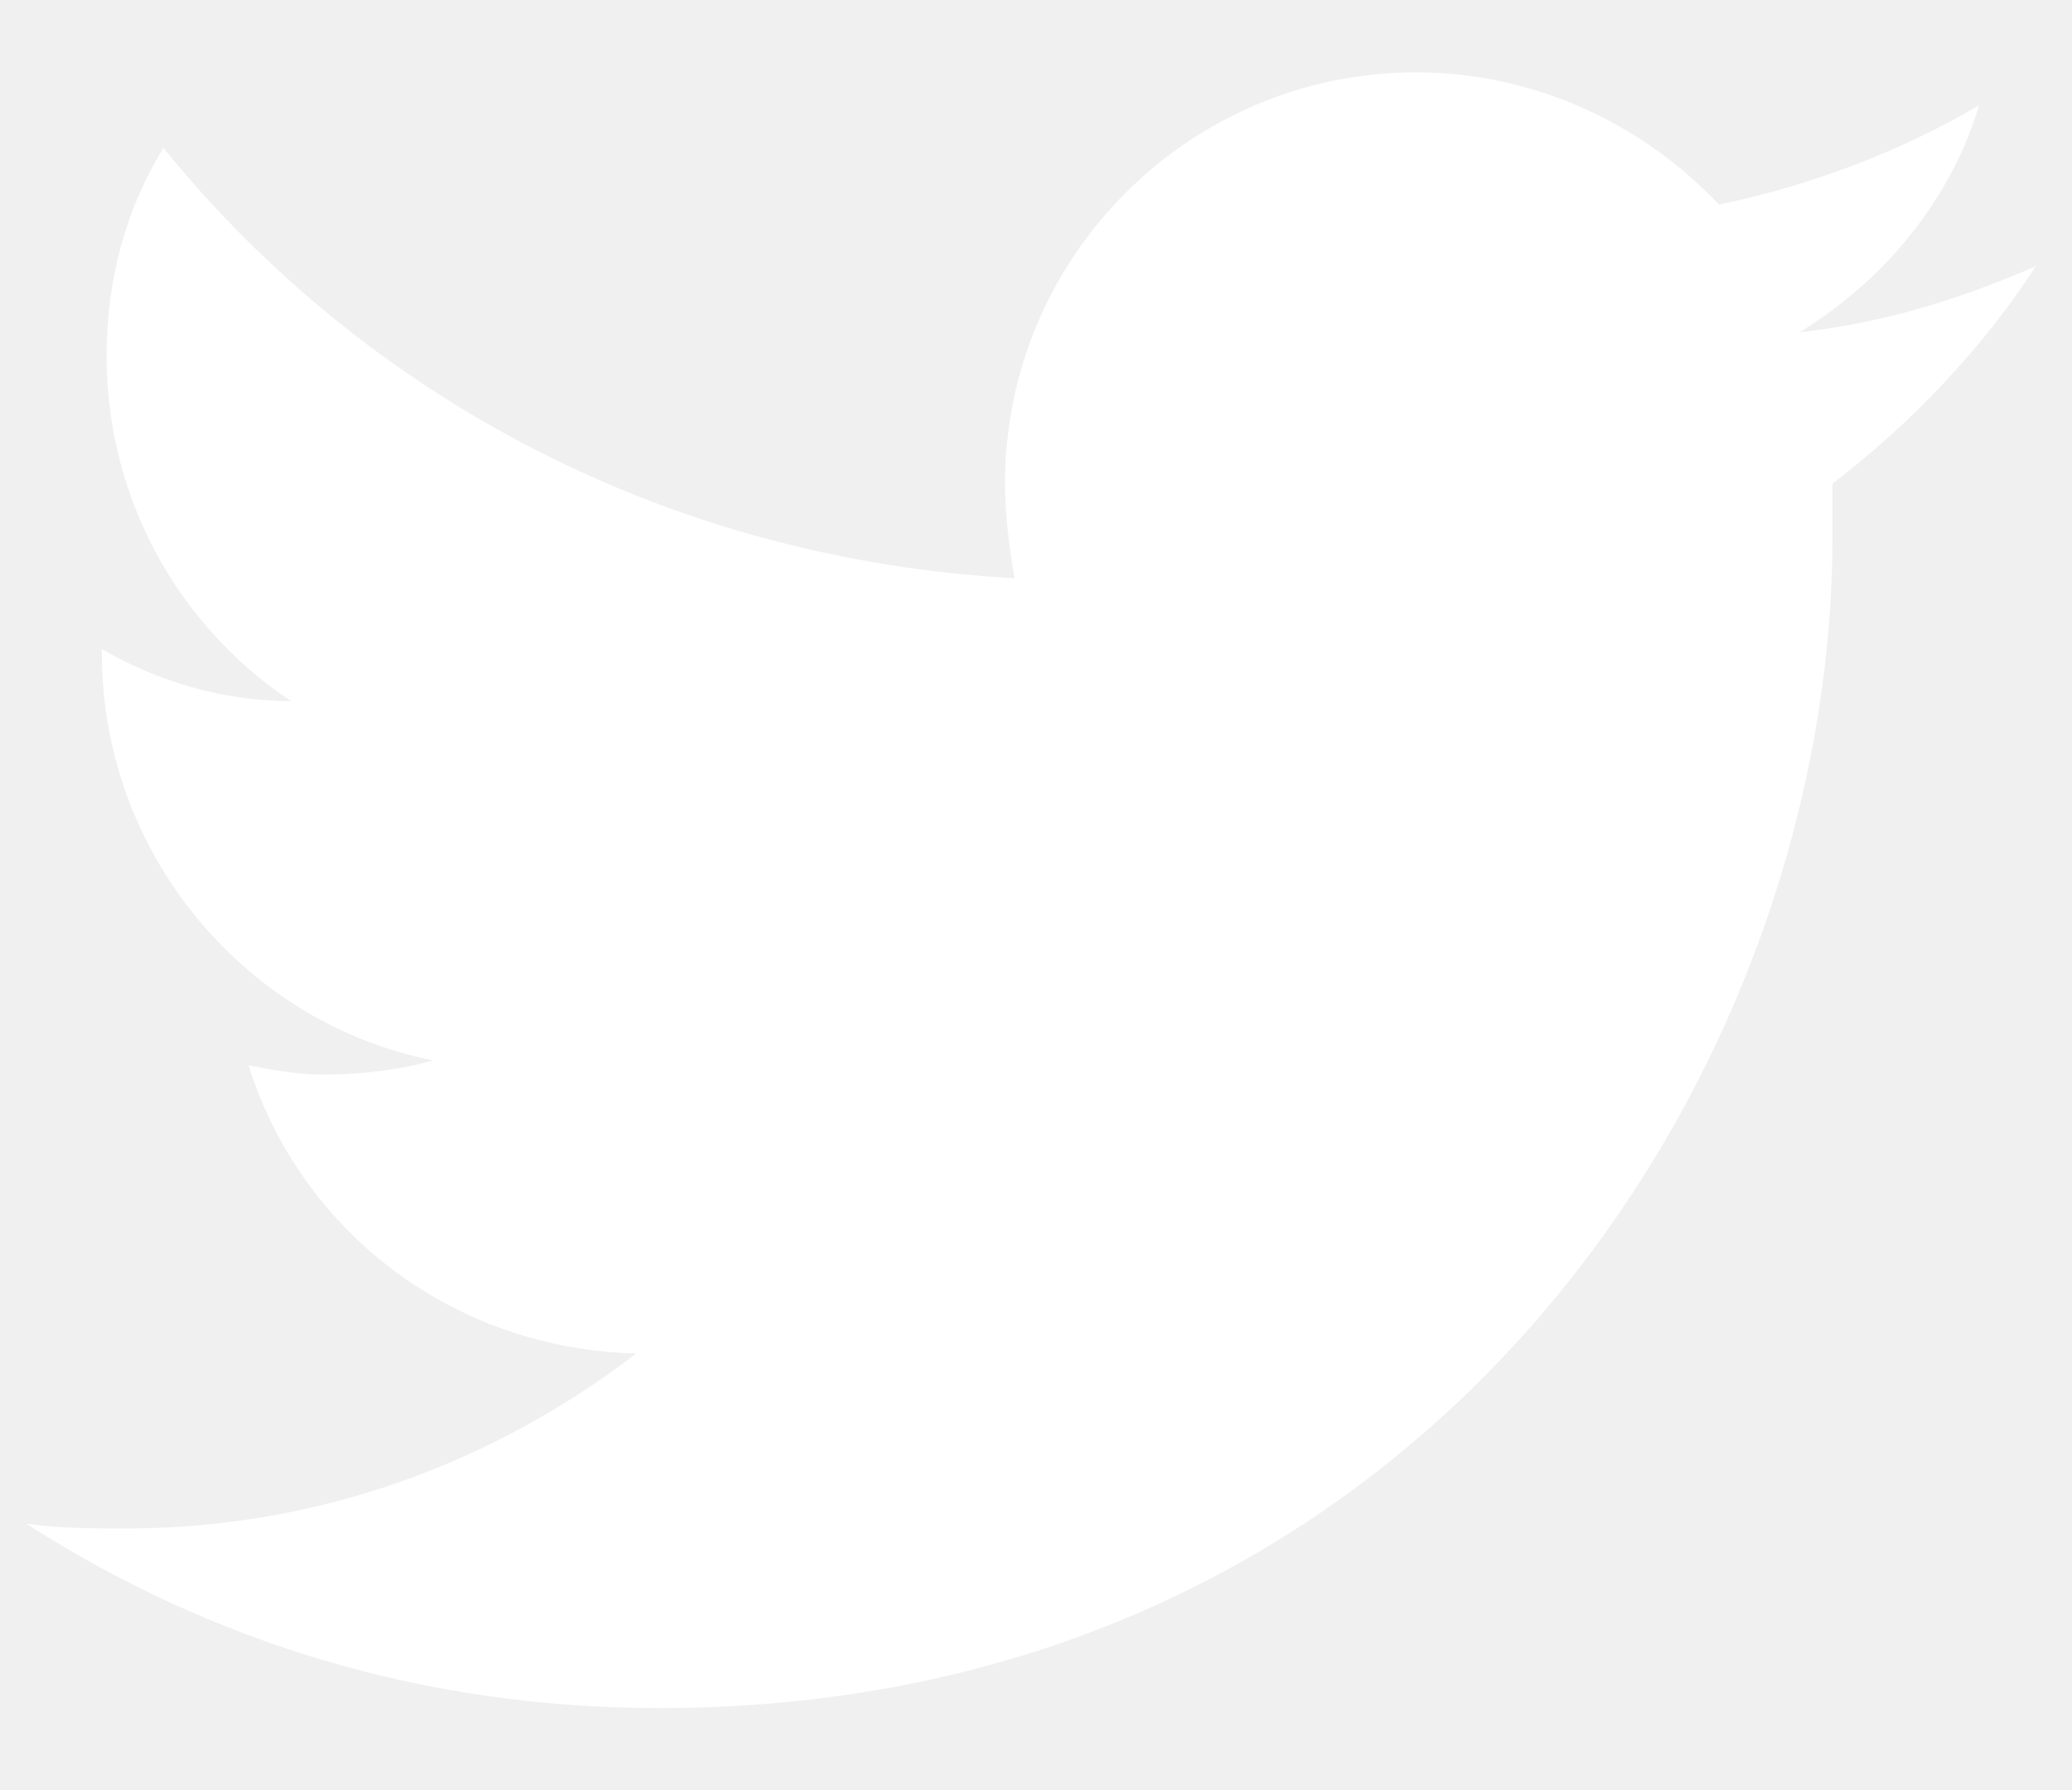
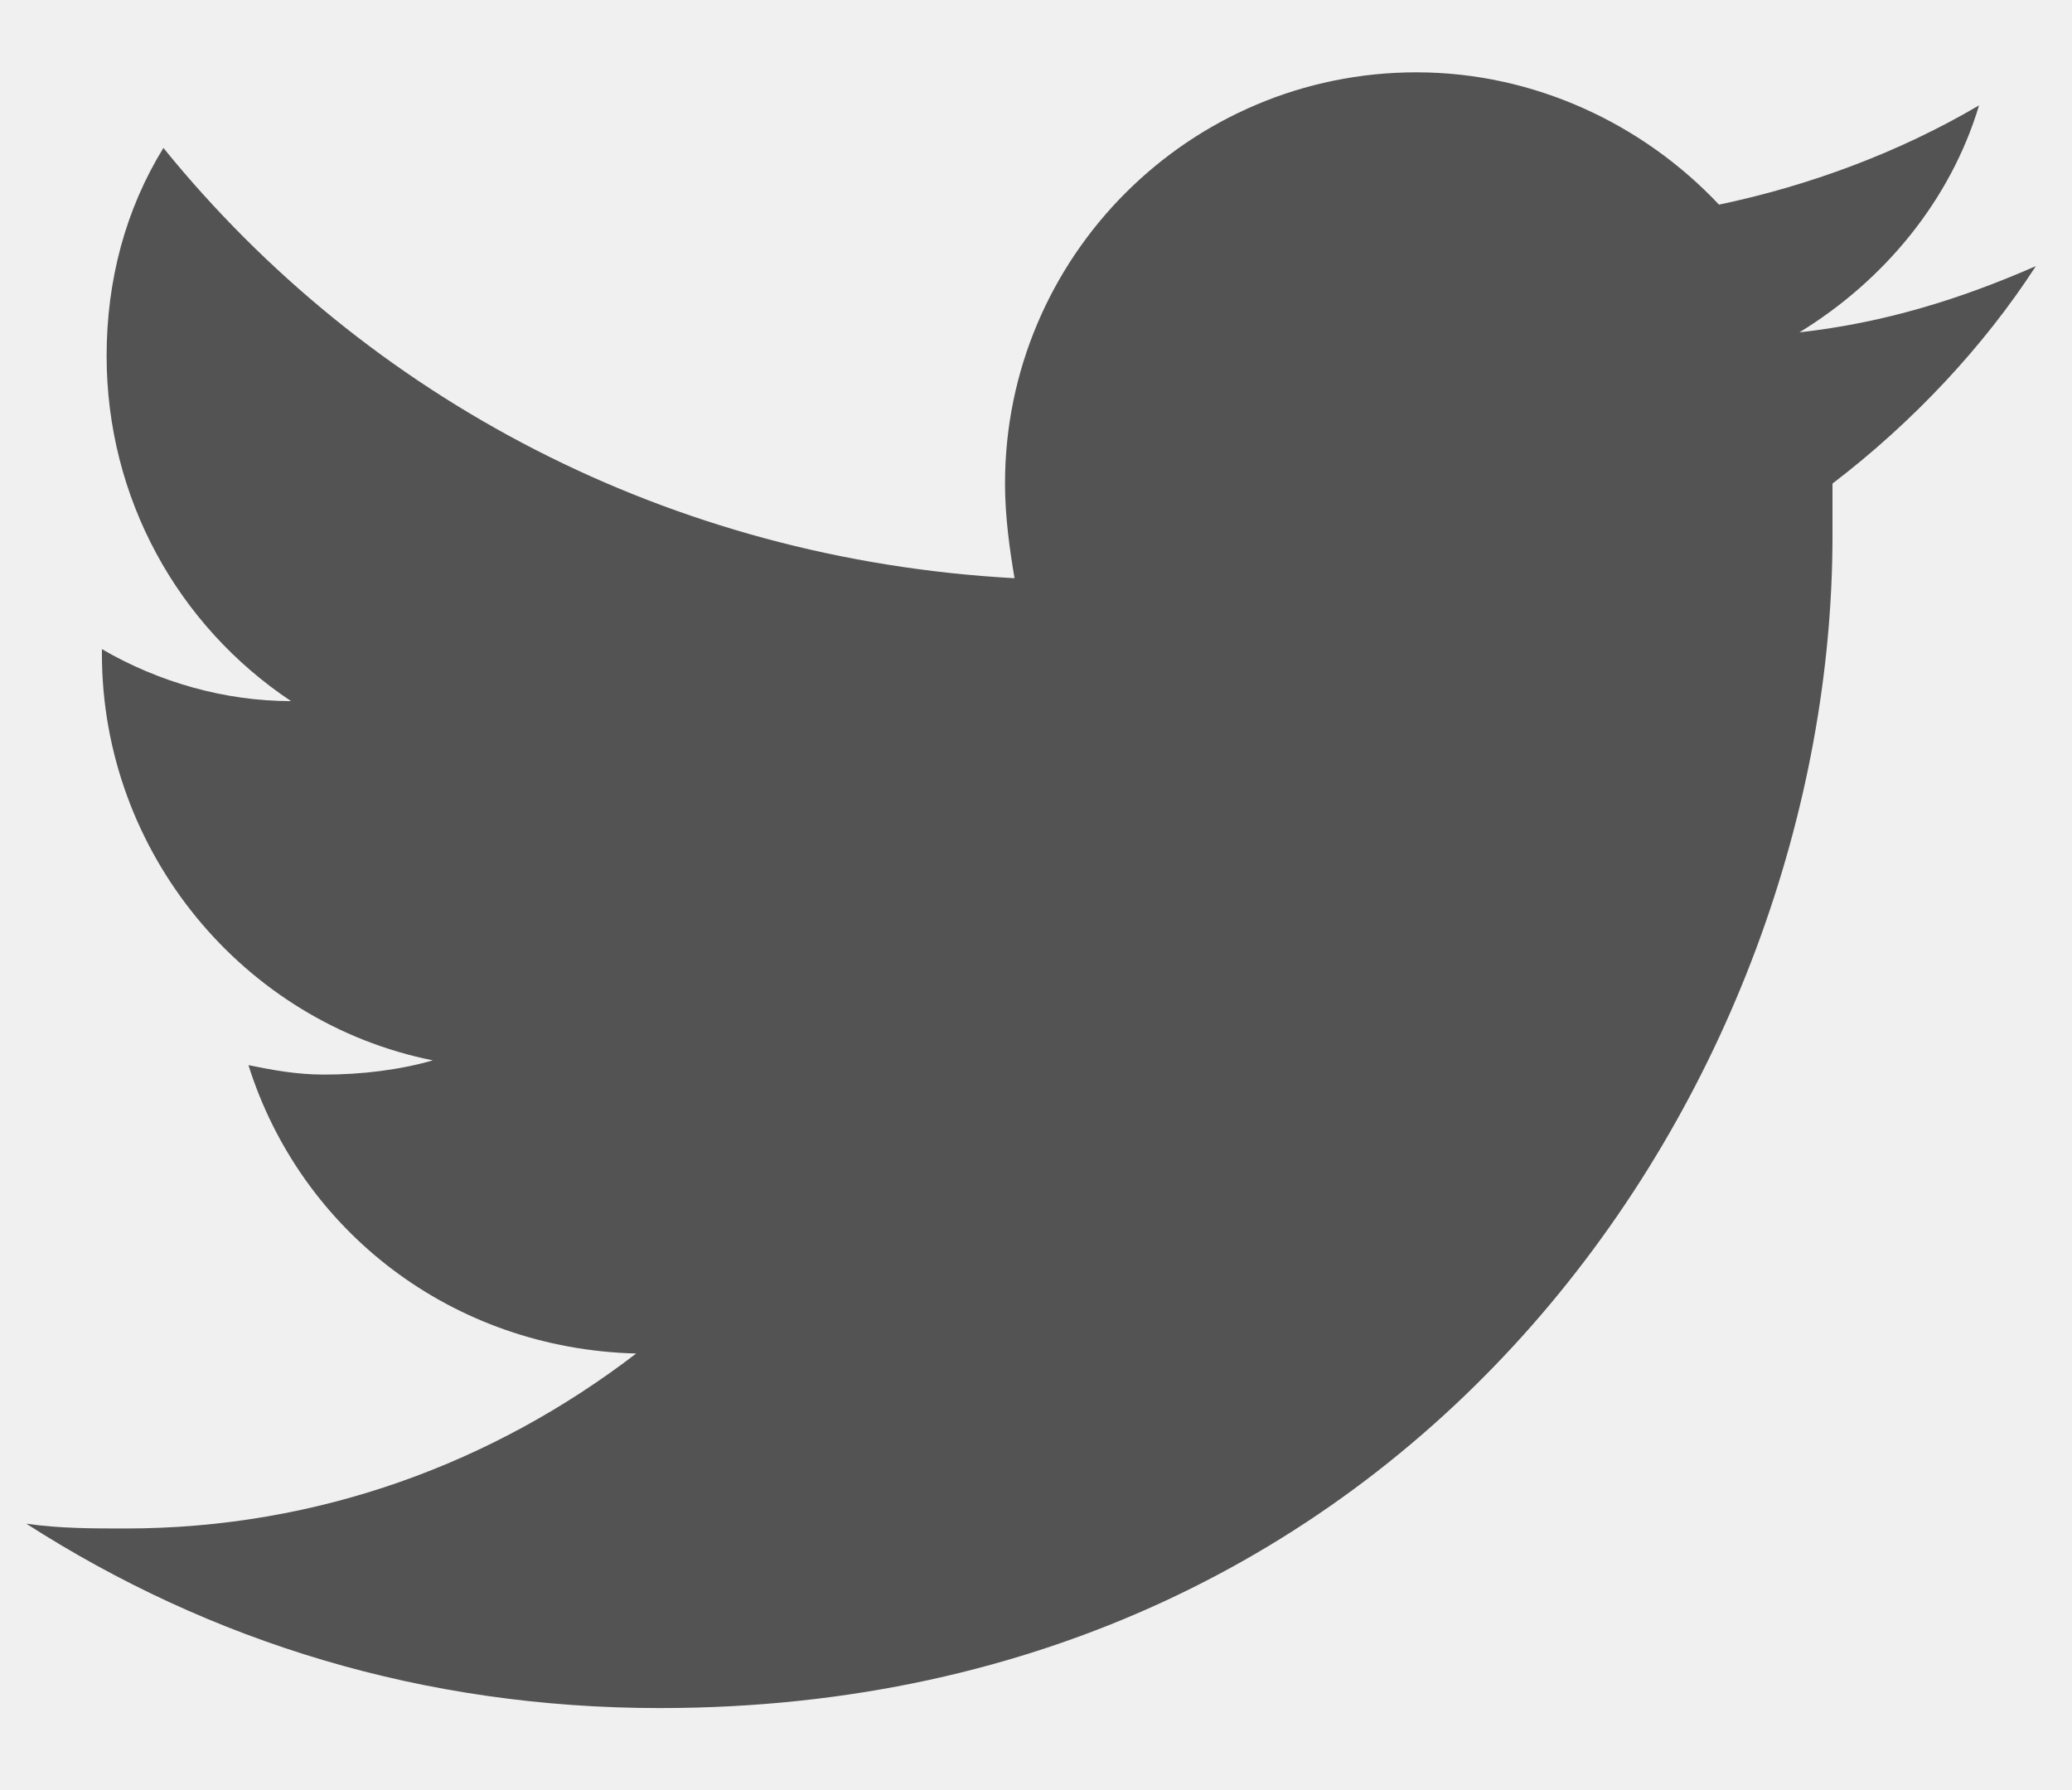
<svg xmlns="http://www.w3.org/2000/svg" width="22" height="19" viewBox="0 0 22 19" fill="none">
-   <path fill-rule="evenodd" clip-rule="evenodd" d="M21.616 2.826C20.813 3.177 20.009 3.428 19.106 3.529C20.009 2.977 20.712 2.123 21.013 1.119C20.16 1.621 19.206 1.973 18.252 2.173C17.449 1.32 16.294 0.768 15.039 0.768C12.629 0.768 10.671 2.726 10.671 5.135C10.671 5.487 10.721 5.838 10.772 6.14C7.107 5.939 3.893 4.232 1.735 1.571C1.333 2.224 1.132 2.977 1.132 3.78C1.132 5.286 1.885 6.642 3.09 7.445C2.387 7.445 1.684 7.244 1.082 6.893V6.943C1.082 9.051 2.588 10.859 4.596 11.26C4.245 11.361 3.843 11.411 3.442 11.411C3.14 11.411 2.889 11.361 2.638 11.311C3.191 13.068 4.797 14.323 6.755 14.373C5.249 15.528 3.391 16.231 1.333 16.231C0.982 16.231 0.63 16.231 0.279 16.18C2.237 17.436 4.496 18.138 7.006 18.138C15.089 18.138 19.457 11.461 19.457 5.688C19.457 5.487 19.457 5.286 19.457 5.135C20.311 4.483 21.064 3.679 21.616 2.826Z" fill="white" />
+   <path fill-rule="evenodd" clip-rule="evenodd" d="M21.616 2.826C20.813 3.177 20.009 3.428 19.106 3.529C20.009 2.977 20.712 2.123 21.013 1.119C20.16 1.621 19.206 1.973 18.252 2.173C17.449 1.32 16.294 0.768 15.039 0.768C12.629 0.768 10.671 2.726 10.671 5.135C10.671 5.487 10.721 5.838 10.772 6.14C7.107 5.939 3.893 4.232 1.735 1.571C1.333 2.224 1.132 2.977 1.132 3.78C1.132 5.286 1.885 6.642 3.09 7.445C2.387 7.445 1.684 7.244 1.082 6.893V6.943C1.082 9.051 2.588 10.859 4.596 11.26C4.245 11.361 3.843 11.411 3.442 11.411C3.14 11.411 2.889 11.361 2.638 11.311C3.191 13.068 4.797 14.323 6.755 14.373C5.249 15.528 3.391 16.231 1.333 16.231C0.982 16.231 0.63 16.231 0.279 16.18C2.237 17.436 4.496 18.138 7.006 18.138C15.089 18.138 19.457 11.461 19.457 5.688C19.457 5.487 19.457 5.286 19.457 5.135C20.311 4.483 21.064 3.679 21.616 2.826Z" fill="#535353" />
</svg>
